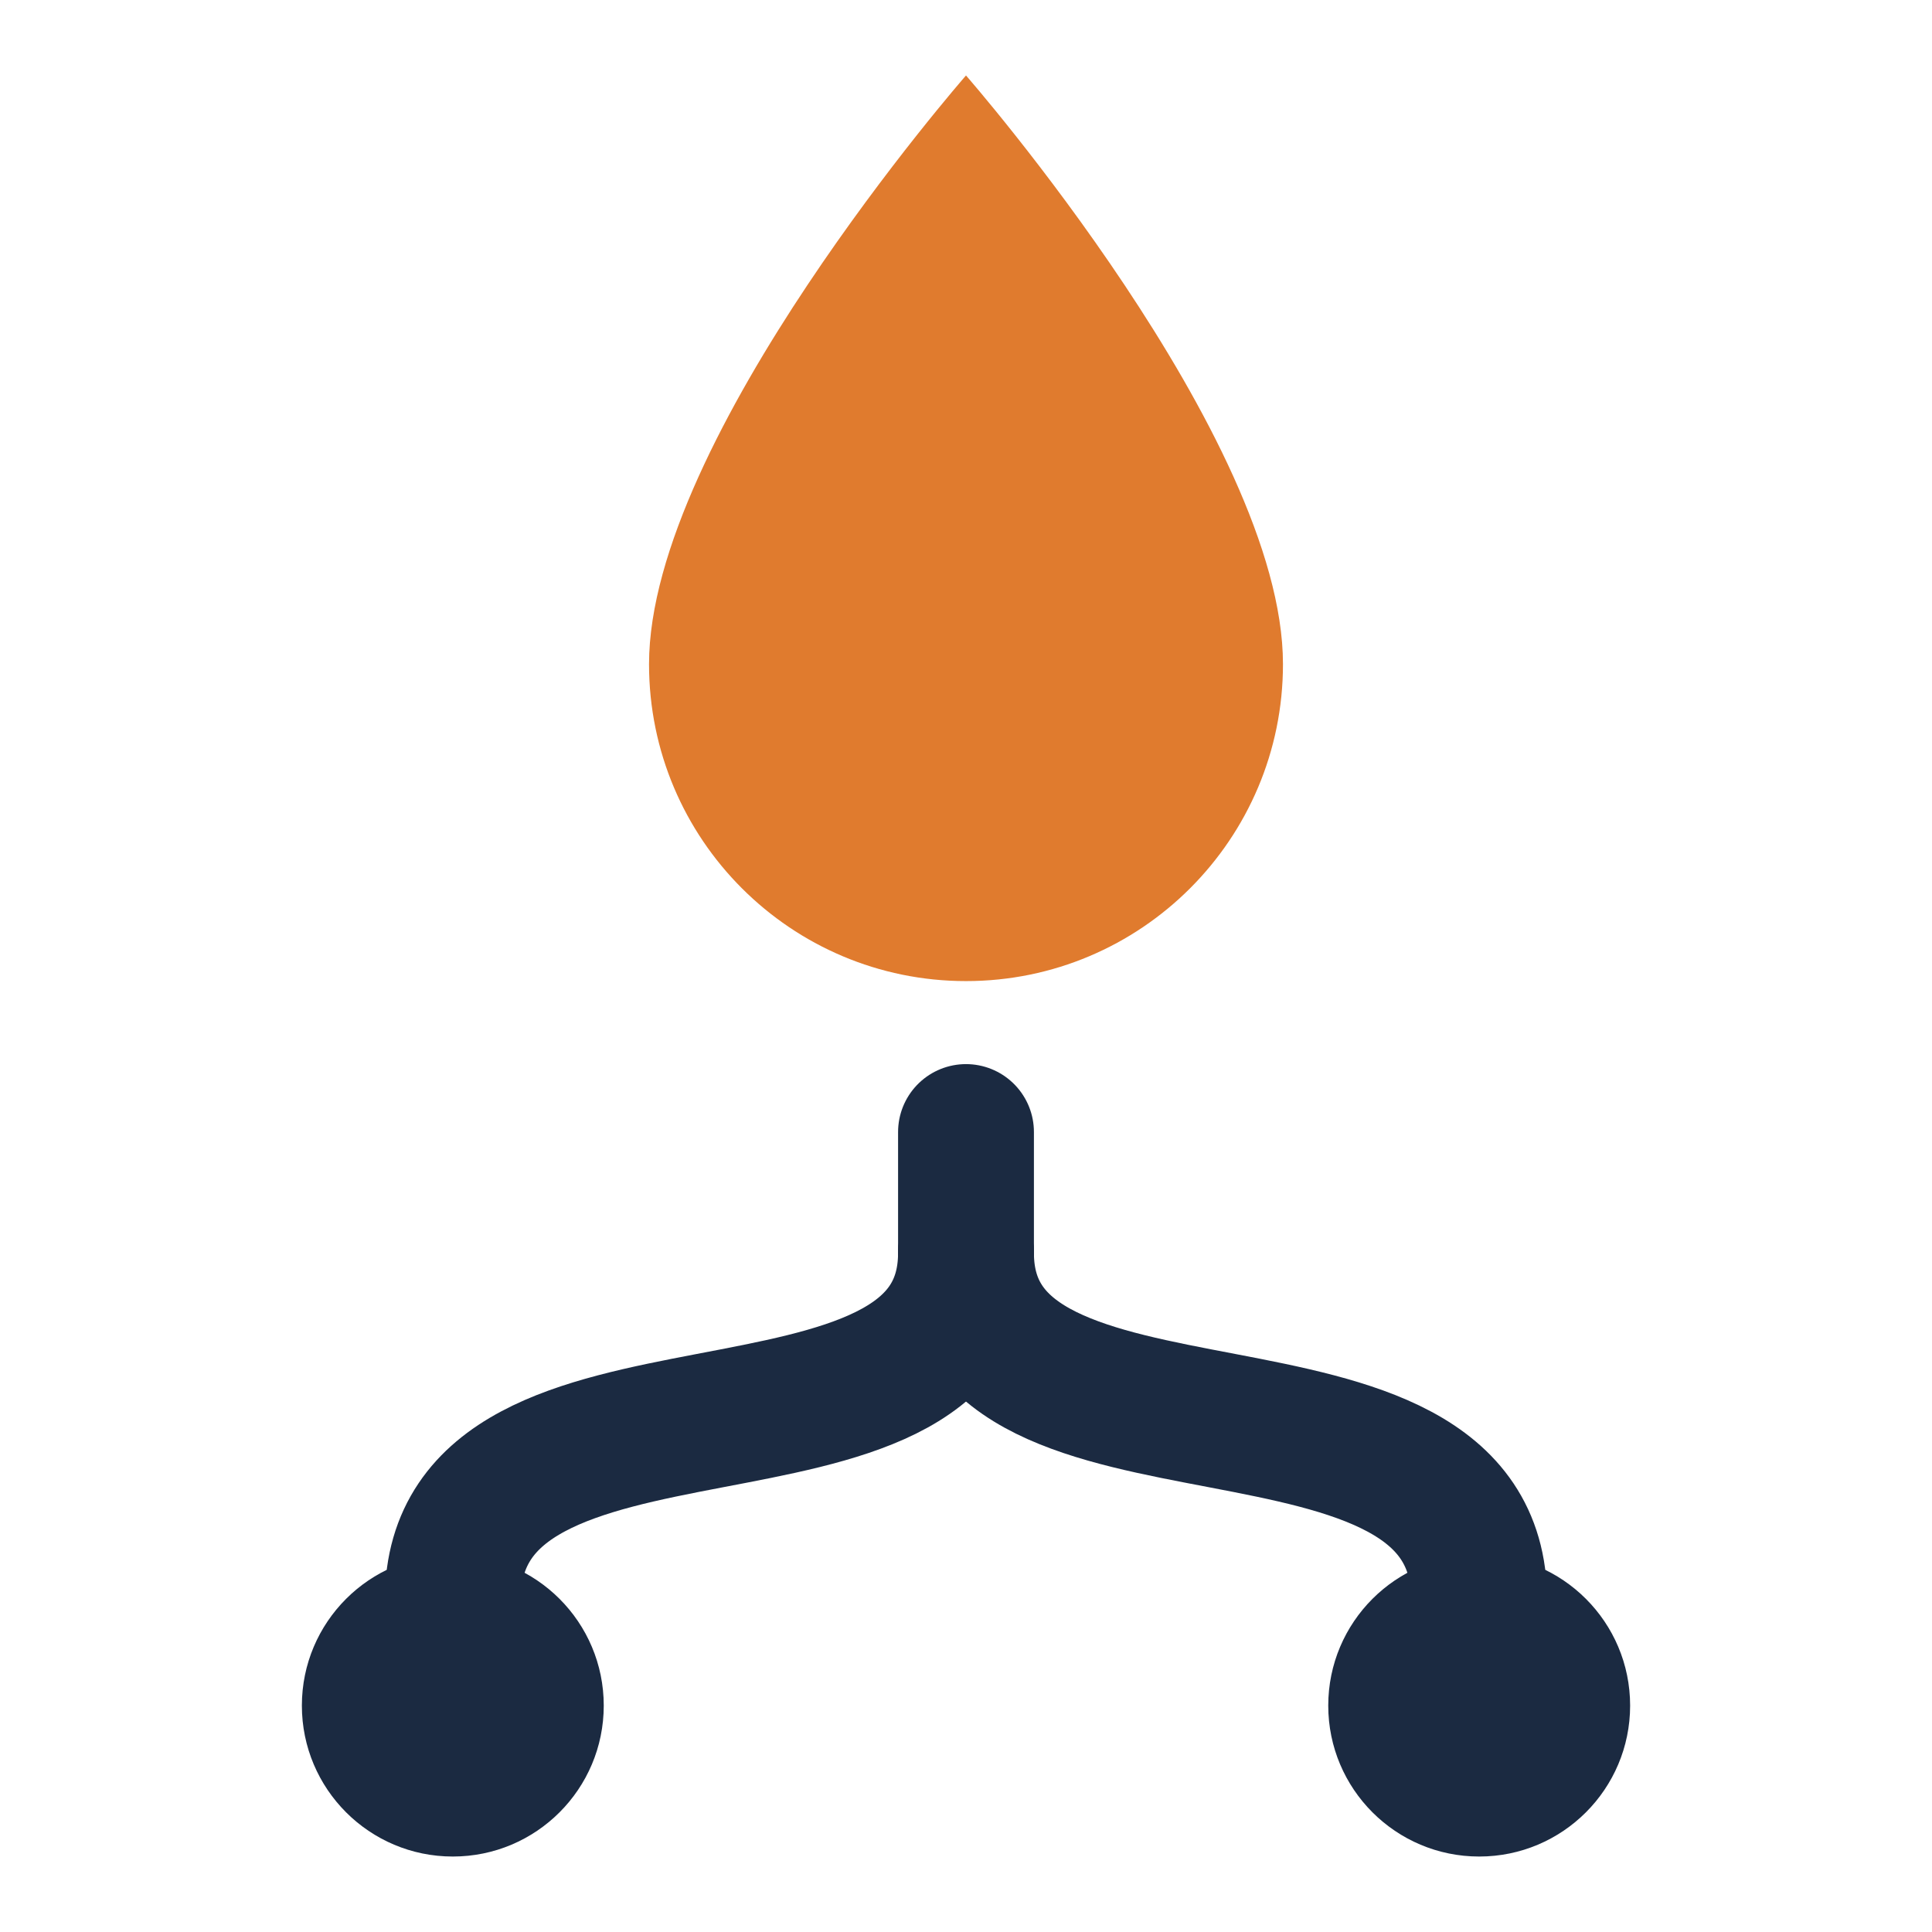
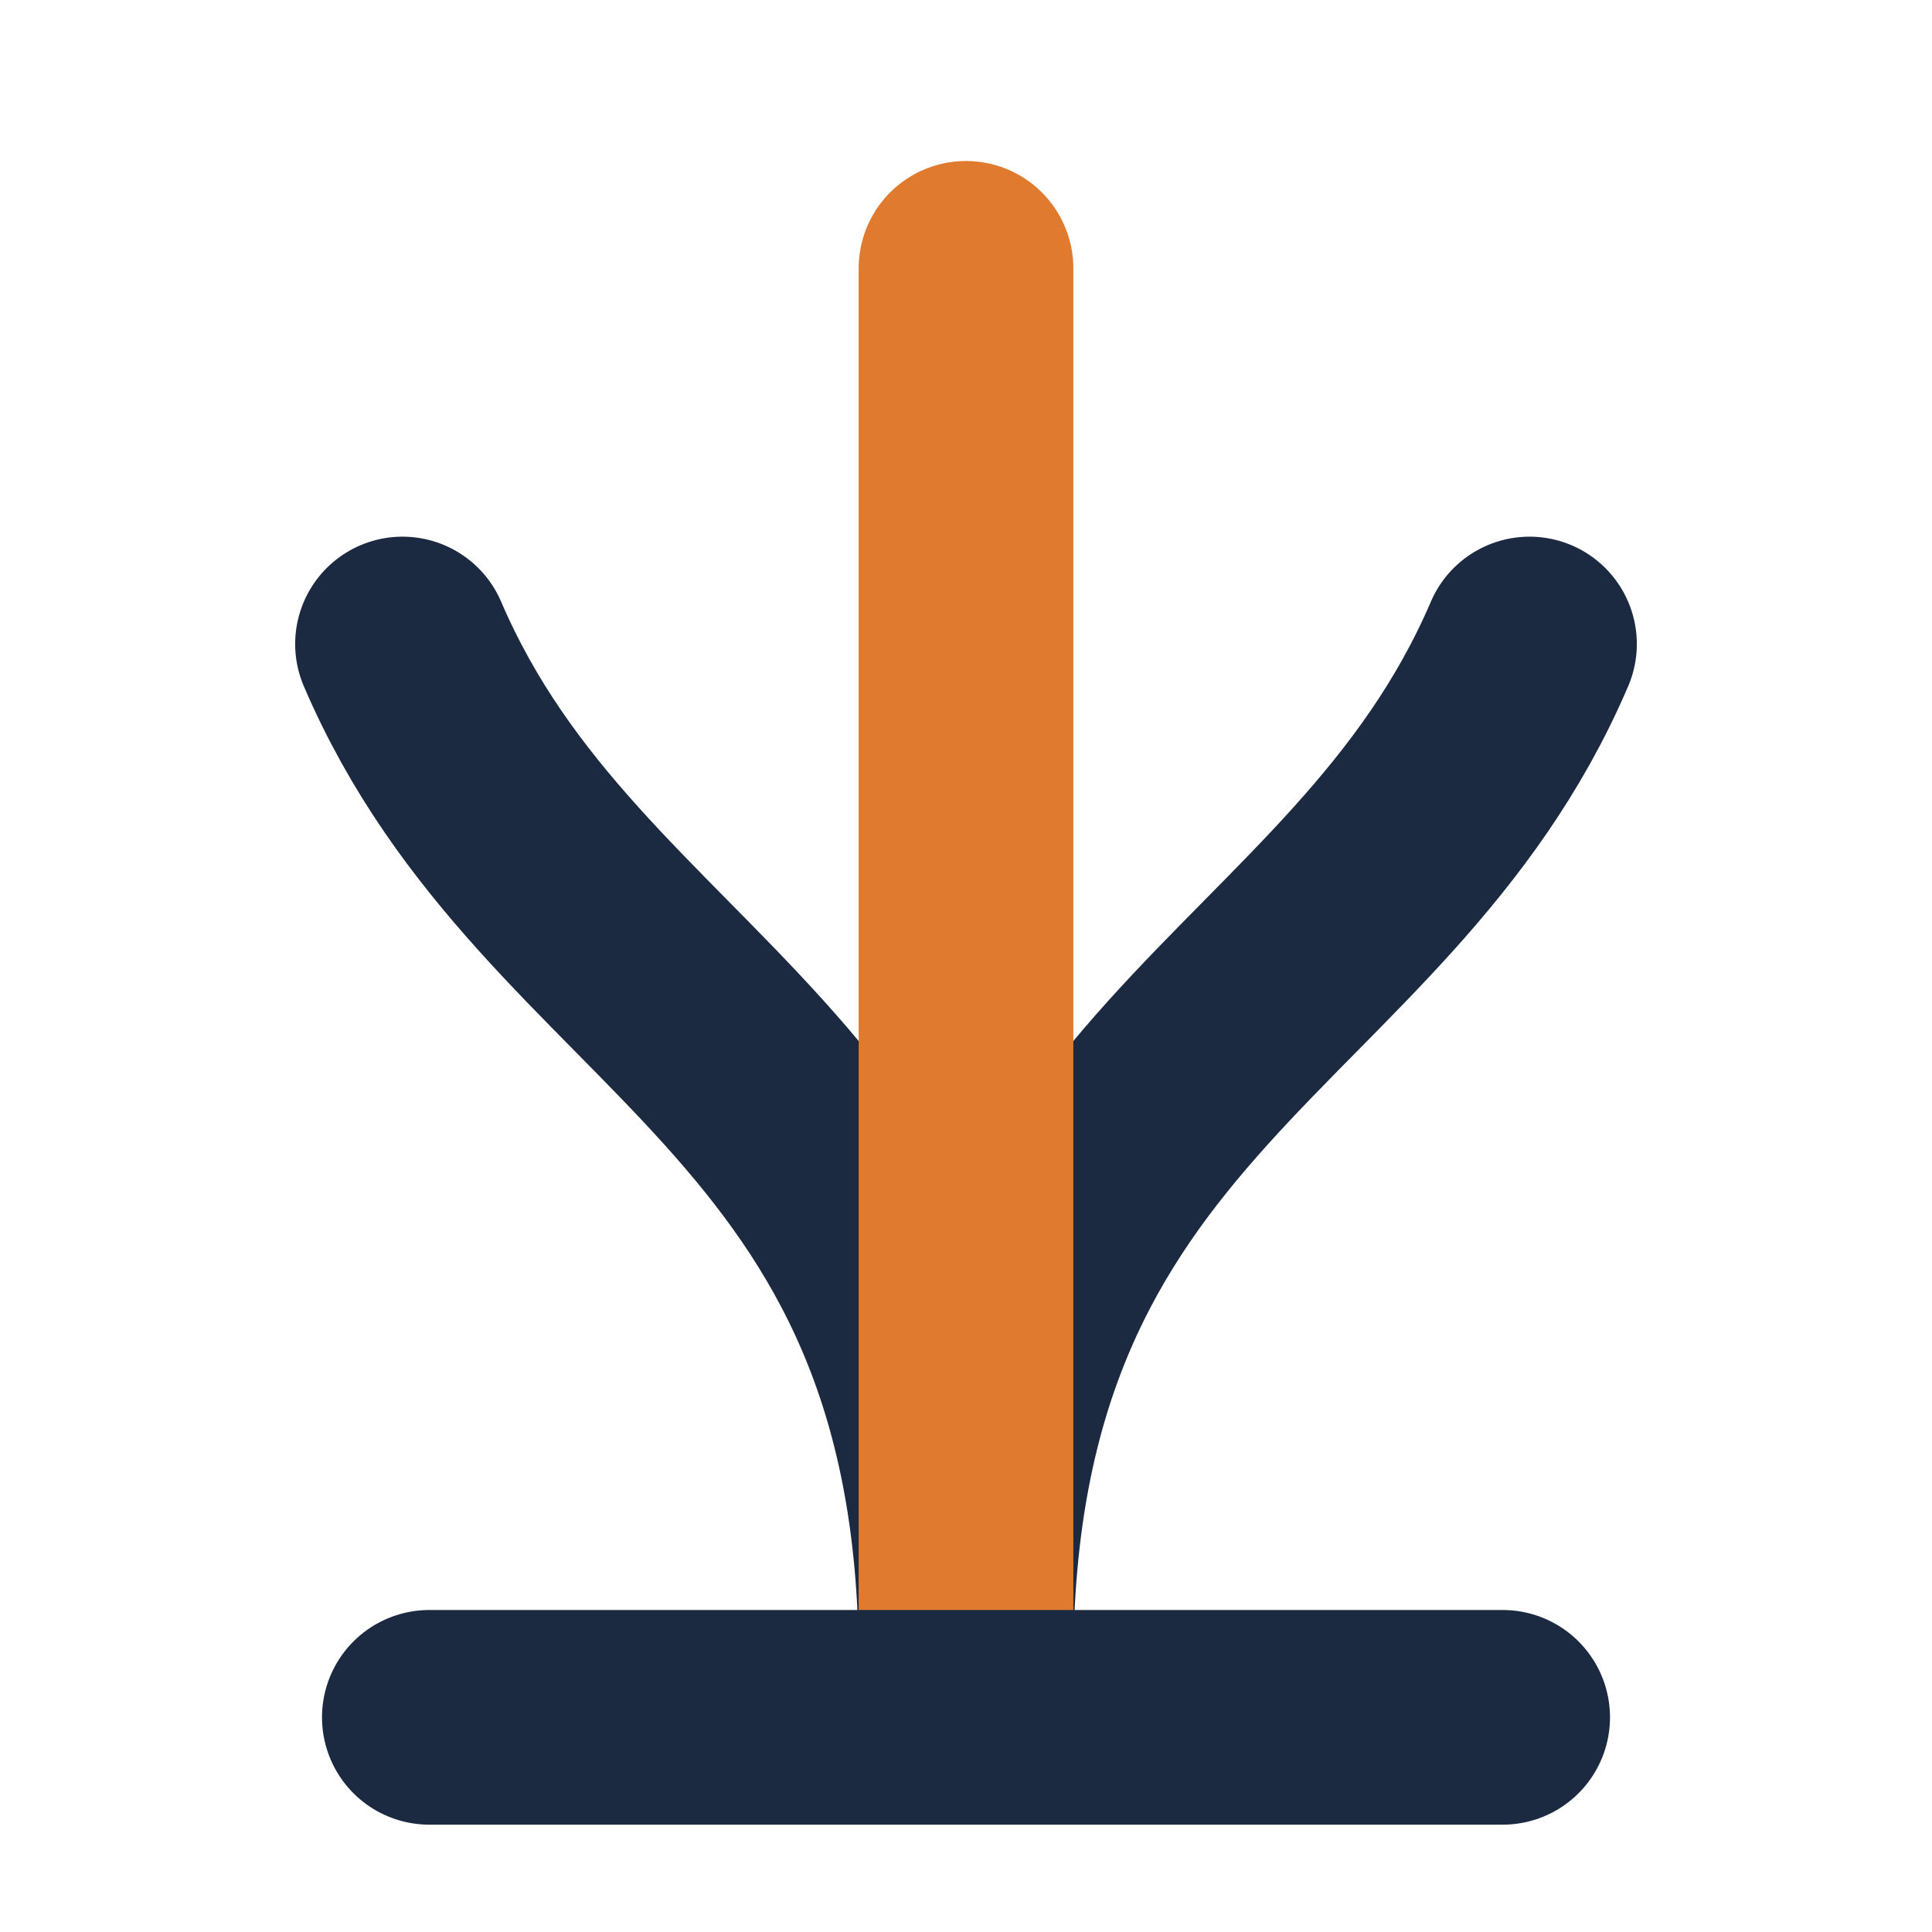
- <svg xmlns="http://www.w3.org/2000/svg" viewBox="0 0 256 256" width="256" height="256">
-   <path d="M128 10 C128 10 86 58 86 88 a42 42 0 0 0 84 0 C170 58 128 10 128 10 Z" fill="#E07B2E" />
-   <g fill="none" stroke="#1B2A41" stroke-width="18" stroke-linecap="round" stroke-linejoin="round">
-     <path d="M128 150 V166" />
-     <path d="M128 166 C128 198 60 178 60 212" />
-     <path d="M128 166 C128 198 196 178 196 212" />
+ <svg xmlns="http://www.w3.org/2000/svg" viewBox="12 14 72 72" width="256" height="256">
+   <g fill="none" stroke-width="8" stroke-linecap="round">
+     <path d="M48 76C48 54 33 52 27 38M48 76C48 54 63 52 69 38" stroke="#1b2a41" />
+     <path d="M48 76V24" stroke="#e07a2f" />
+     <path d="M28 78h40" stroke="#1b2a41" />
  </g>
-   <circle cx="60" cy="226" r="20" fill="#1B2A41" />
-   <circle cx="196" cy="226" r="20" fill="#1B2A41" />
</svg>
